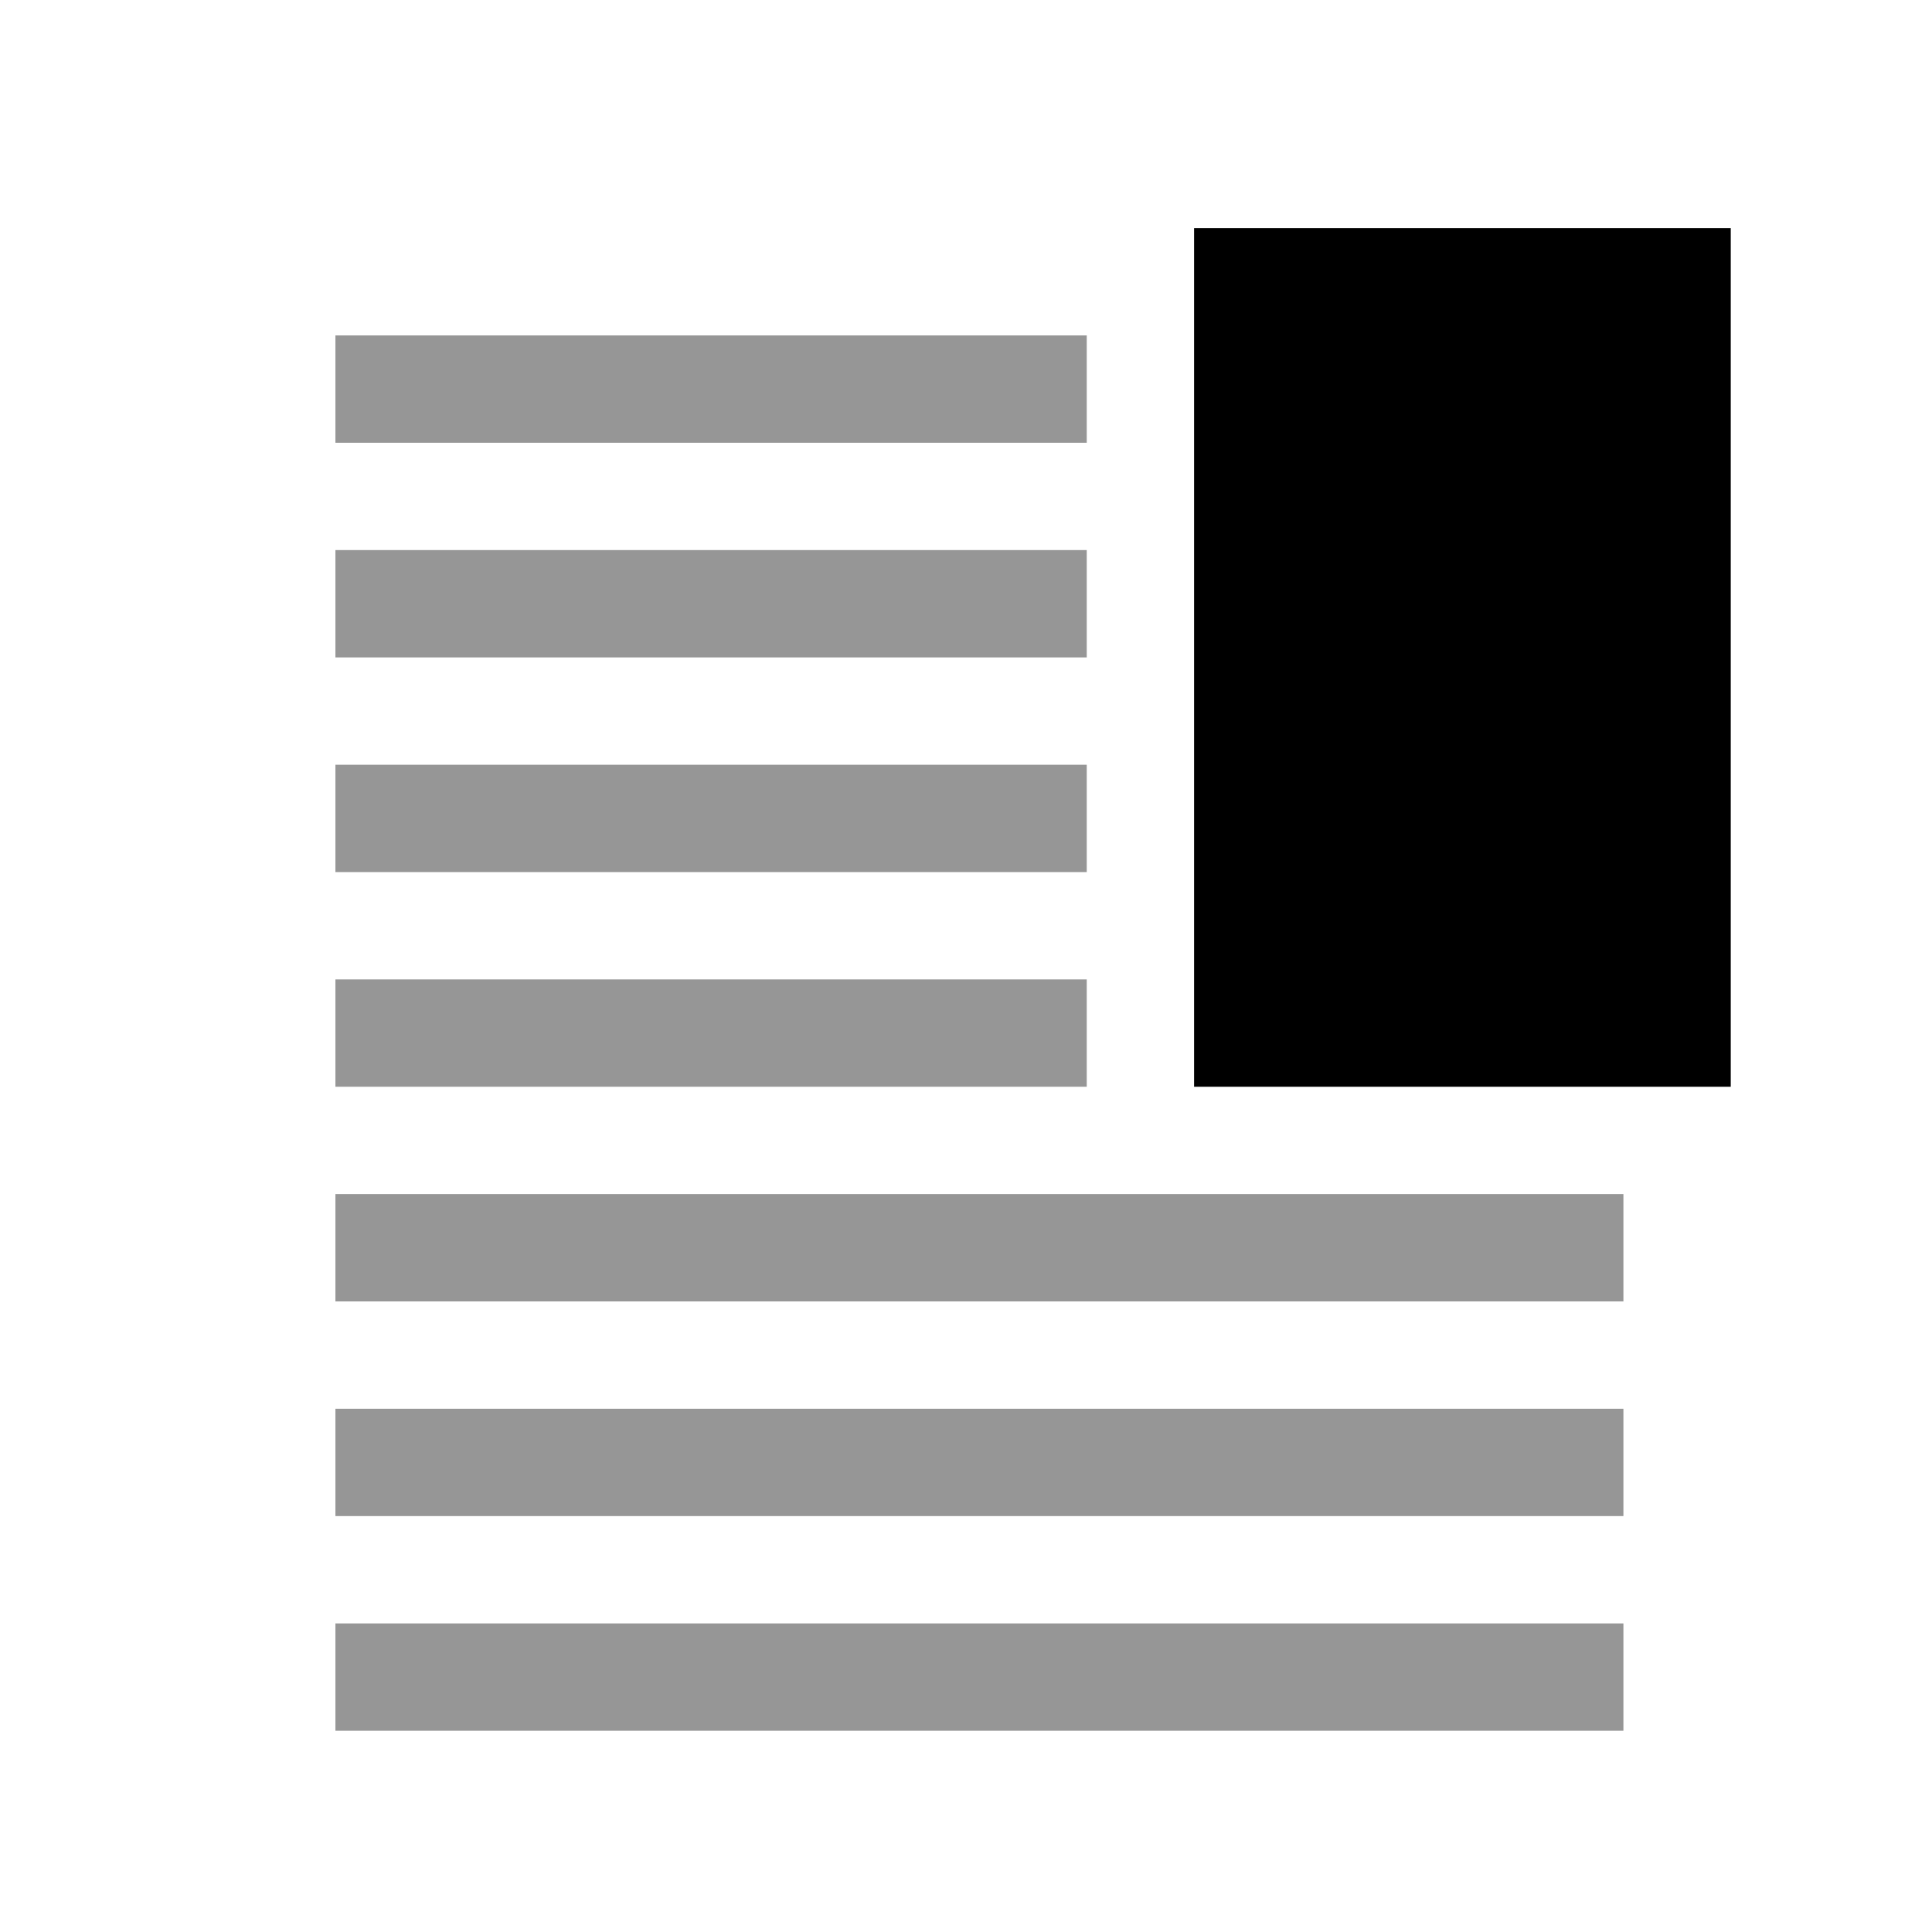
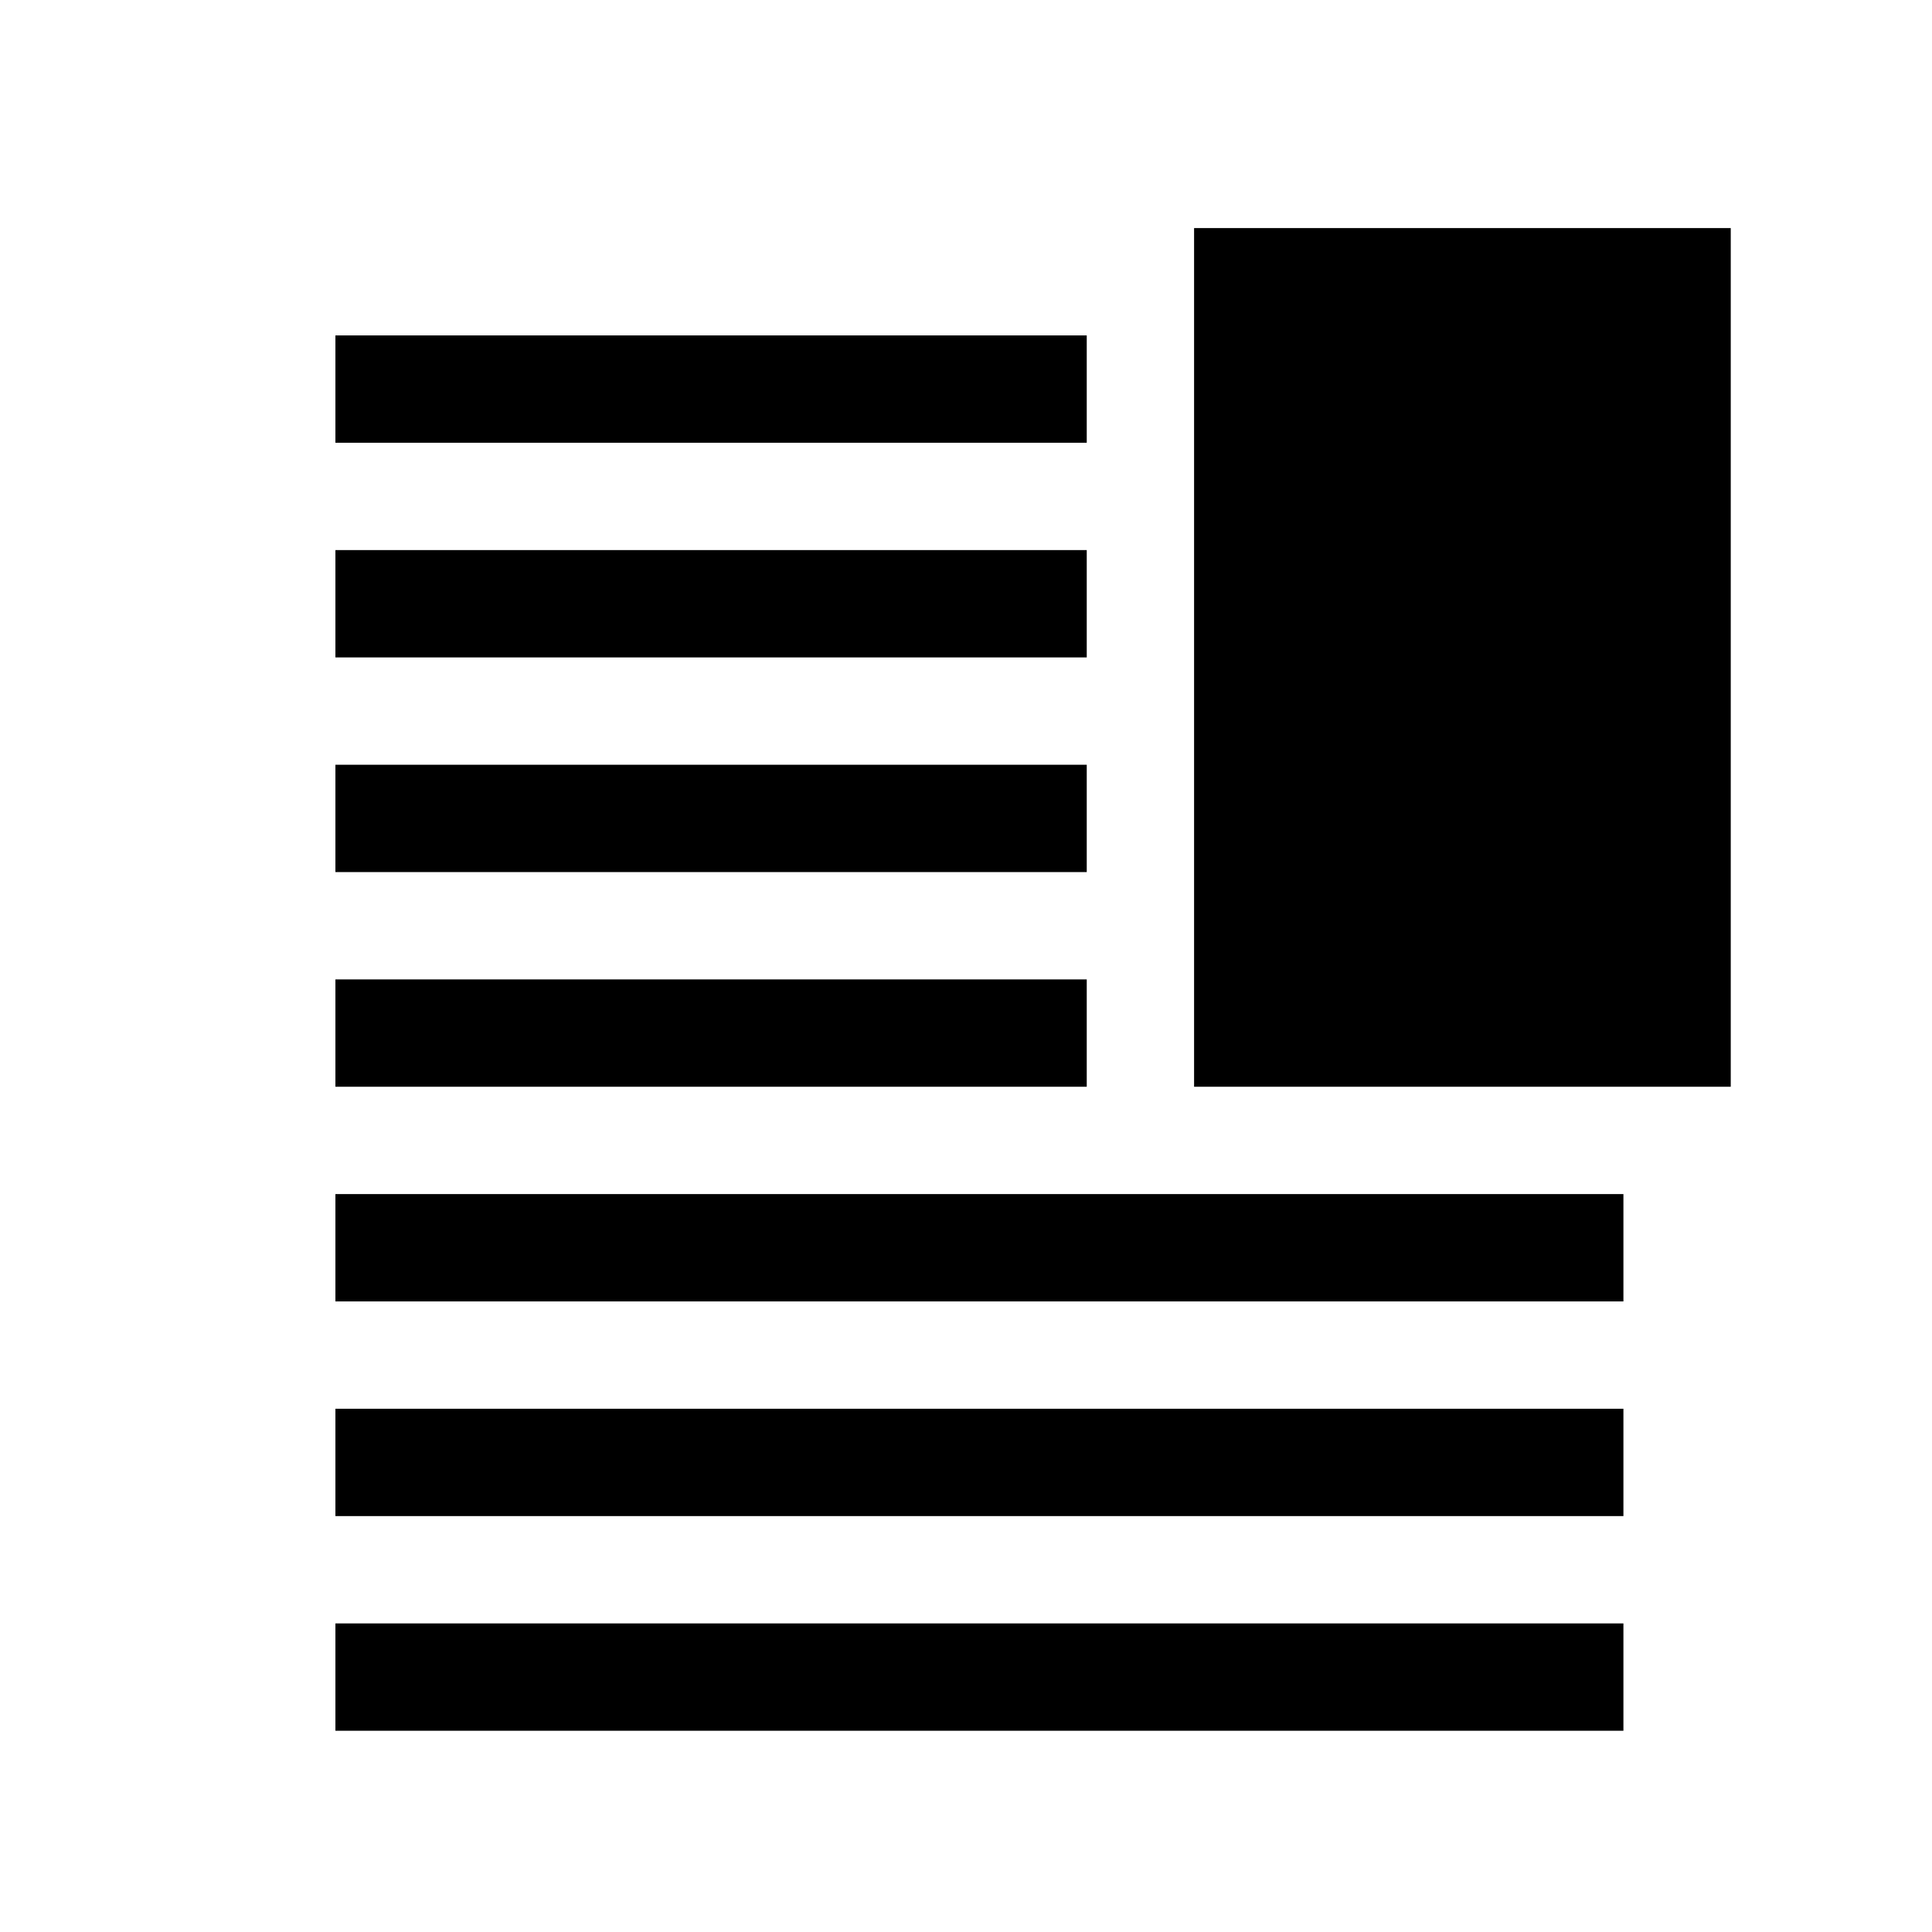
<svg xmlns="http://www.w3.org/2000/svg" version="1.1" viewBox="0 0 72 72" width="72" height="72">
  <g id="Layer1" name="Layer 1" opacity="1">
    <g id="Shape1">
      <path id="shapePath1" d="M44.5,8.5 L64.5,8.5 L64.5,40.5 L44.5,40.5 L44.5,8.5 Z" style="stroke:none;fill-rule:evenodd;fill:#000000;fill-opacity:1;" />
    </g>
    <g id="Shape2">
-       <path id="shapePath2" d="M12.5,12.5 L40.5,12.5 L40.5,16.5 L12.5,16.5 L12.5,12.5 Z" style="stroke:none;fill-rule:evenodd;fill:#969696;fill-opacity:1;" />
+       <path id="shapePath2" d="M12.5,12.5 L40.5,12.5 L40.5,16.5 L12.5,16.5 L12.5,12.5 Z" style="stroke:none;fill-rule:evenodd;fill:currentColor;fill-opacity:1;" />
    </g>
    <g id="Shape3">
-       <path id="shapePath3" d="M12.5,20.5 L40.5,20.5 L40.5,24.5 L12.5,24.5 L12.5,20.5 Z" style="stroke:none;fill-rule:evenodd;fill:#969696;fill-opacity:1;" />
+       <path id="shapePath3" d="M12.5,20.5 L40.5,20.5 L40.5,24.5 L12.5,24.5 L12.5,20.5 Z" style="stroke:none;fill-rule:evenodd;fill:currentColor;fill-opacity:1;" />
    </g>
    <g id="Shape4">
-       <path id="shapePath4" d="M12.5,44.5 L60.5,44.5 L60.5,48.5 L12.5,48.5 L12.5,44.5 Z" style="stroke:none;fill-rule:evenodd;fill:#969696;fill-opacity:1;" />
+       <path id="shapePath4" d="M12.5,44.5 L60.5,44.5 L60.5,48.5 L12.5,48.5 L12.5,44.5 Z" style="stroke:none;fill-rule:evenodd;fill:currentColor;fill-opacity:1;" />
    </g>
    <g id="Shape5">
-       <path id="shapePath5" d="M12.5,60.5 L60.5,60.5 L60.5,64.5 L12.5,64.5 L12.5,60.5 Z" style="stroke:none;fill-rule:evenodd;fill:#969696;fill-opacity:1;" />
+       <path id="shapePath5" d="M12.5,60.5 L60.5,60.5 L60.5,64.5 L12.5,64.5 L12.5,60.5 Z" style="stroke:none;fill-rule:evenodd;fill:currentColor;fill-opacity:1;" />
    </g>
    <g id="Shape6">
-       <path id="shapePath6" d="M12.5,28.5 L40.5,28.5 L40.5,32.5 L12.5,32.5 L12.5,28.5 Z" style="stroke:none;fill-rule:evenodd;fill:#969696;fill-opacity:1;" />
+       <path id="shapePath6" d="M12.5,28.5 L40.5,28.5 L40.5,32.5 L12.5,32.5 L12.5,28.5 Z" style="stroke:none;fill-rule:evenodd;fill:currentColor;fill-opacity:1;" />
    </g>
    <g id="Shape7">
-       <path id="shapePath7" d="M12.5,36.5 L40.5,36.5 L40.5,40.5 L12.5,40.5 L12.5,36.5 Z" style="stroke:none;fill-rule:evenodd;fill:#969696;fill-opacity:1;" />
+       <path id="shapePath7" d="M12.5,36.5 L40.5,36.5 L40.5,40.5 L12.5,40.5 L12.5,36.5 Z" style="stroke:none;fill-rule:evenodd;fill:currentColor;fill-opacity:1;" />
    </g>
    <g id="Shape8">
-       <path id="shapePath8" d="M12.5,52.5 L60.5,52.5 L60.5,56.5 L12.5,56.5 L12.5,52.5 Z" style="stroke:none;fill-rule:evenodd;fill:#969696;fill-opacity:1;" />
+       <path id="shapePath8" d="M12.5,52.5 L60.5,52.5 L60.5,56.5 L12.5,56.5 L12.5,52.5 Z" style="stroke:none;fill-rule:evenodd;fill:currentColor;fill-opacity:1;" />
    </g>
  </g>
</svg>
